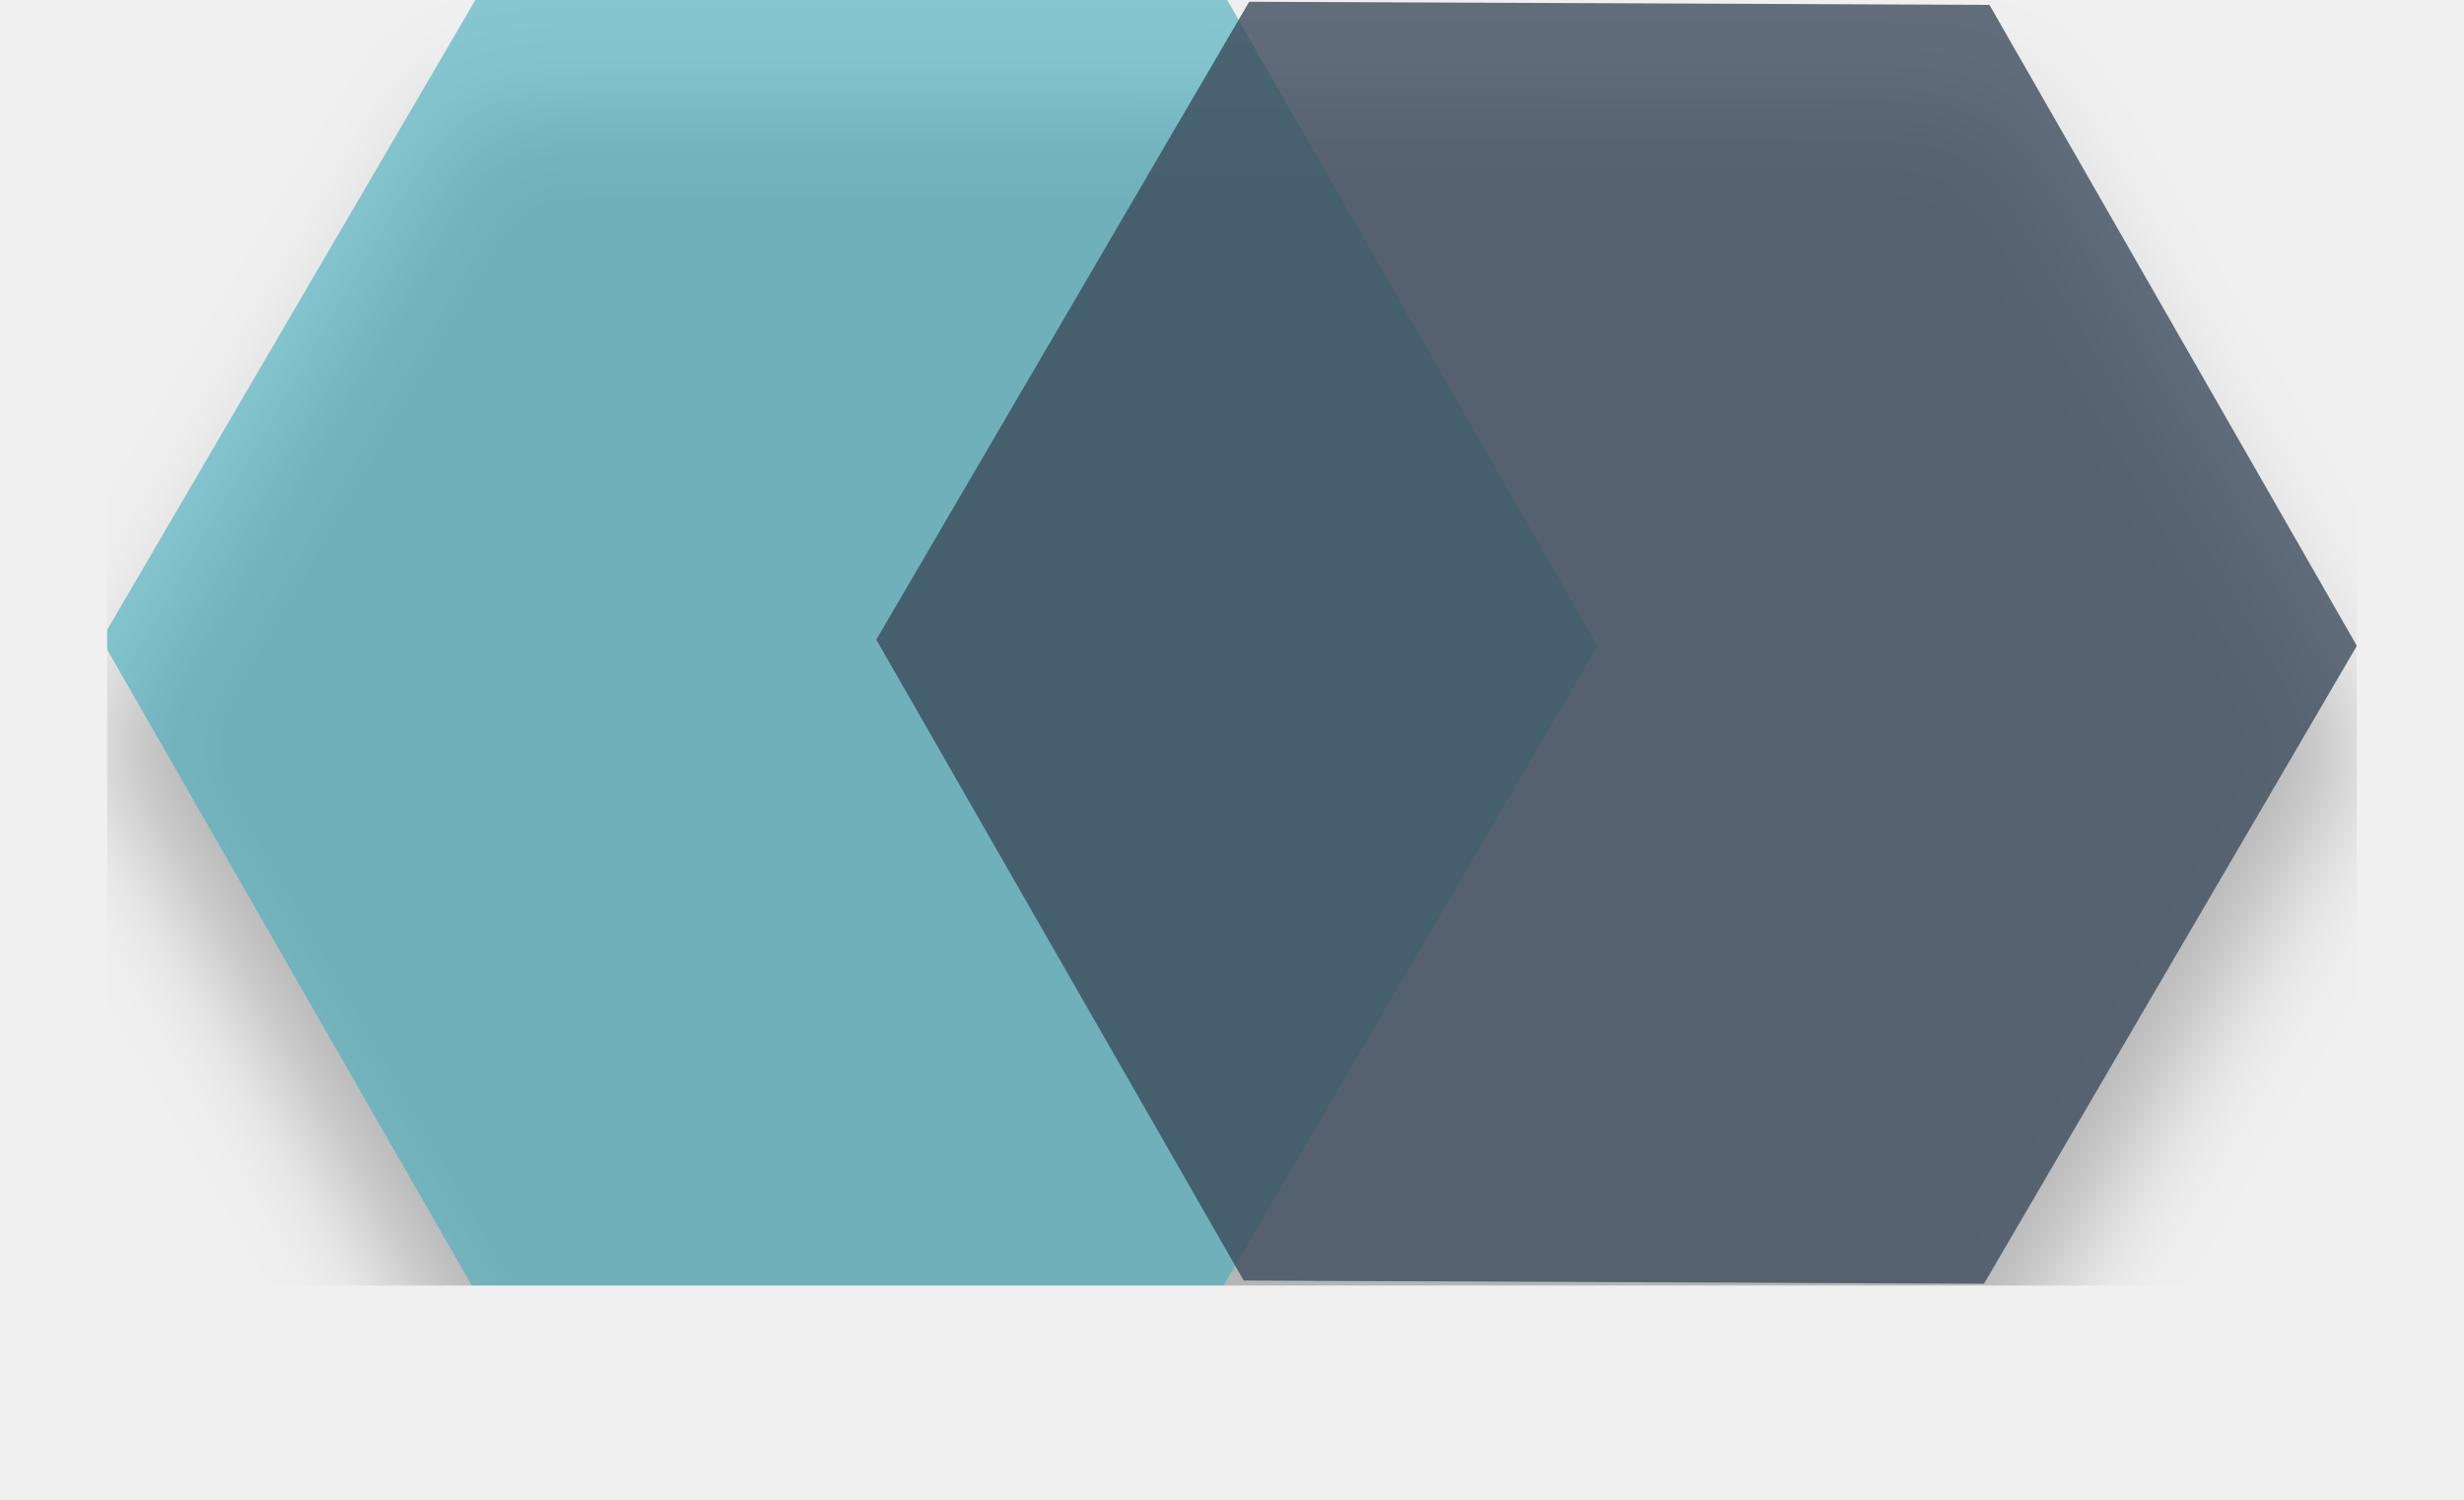
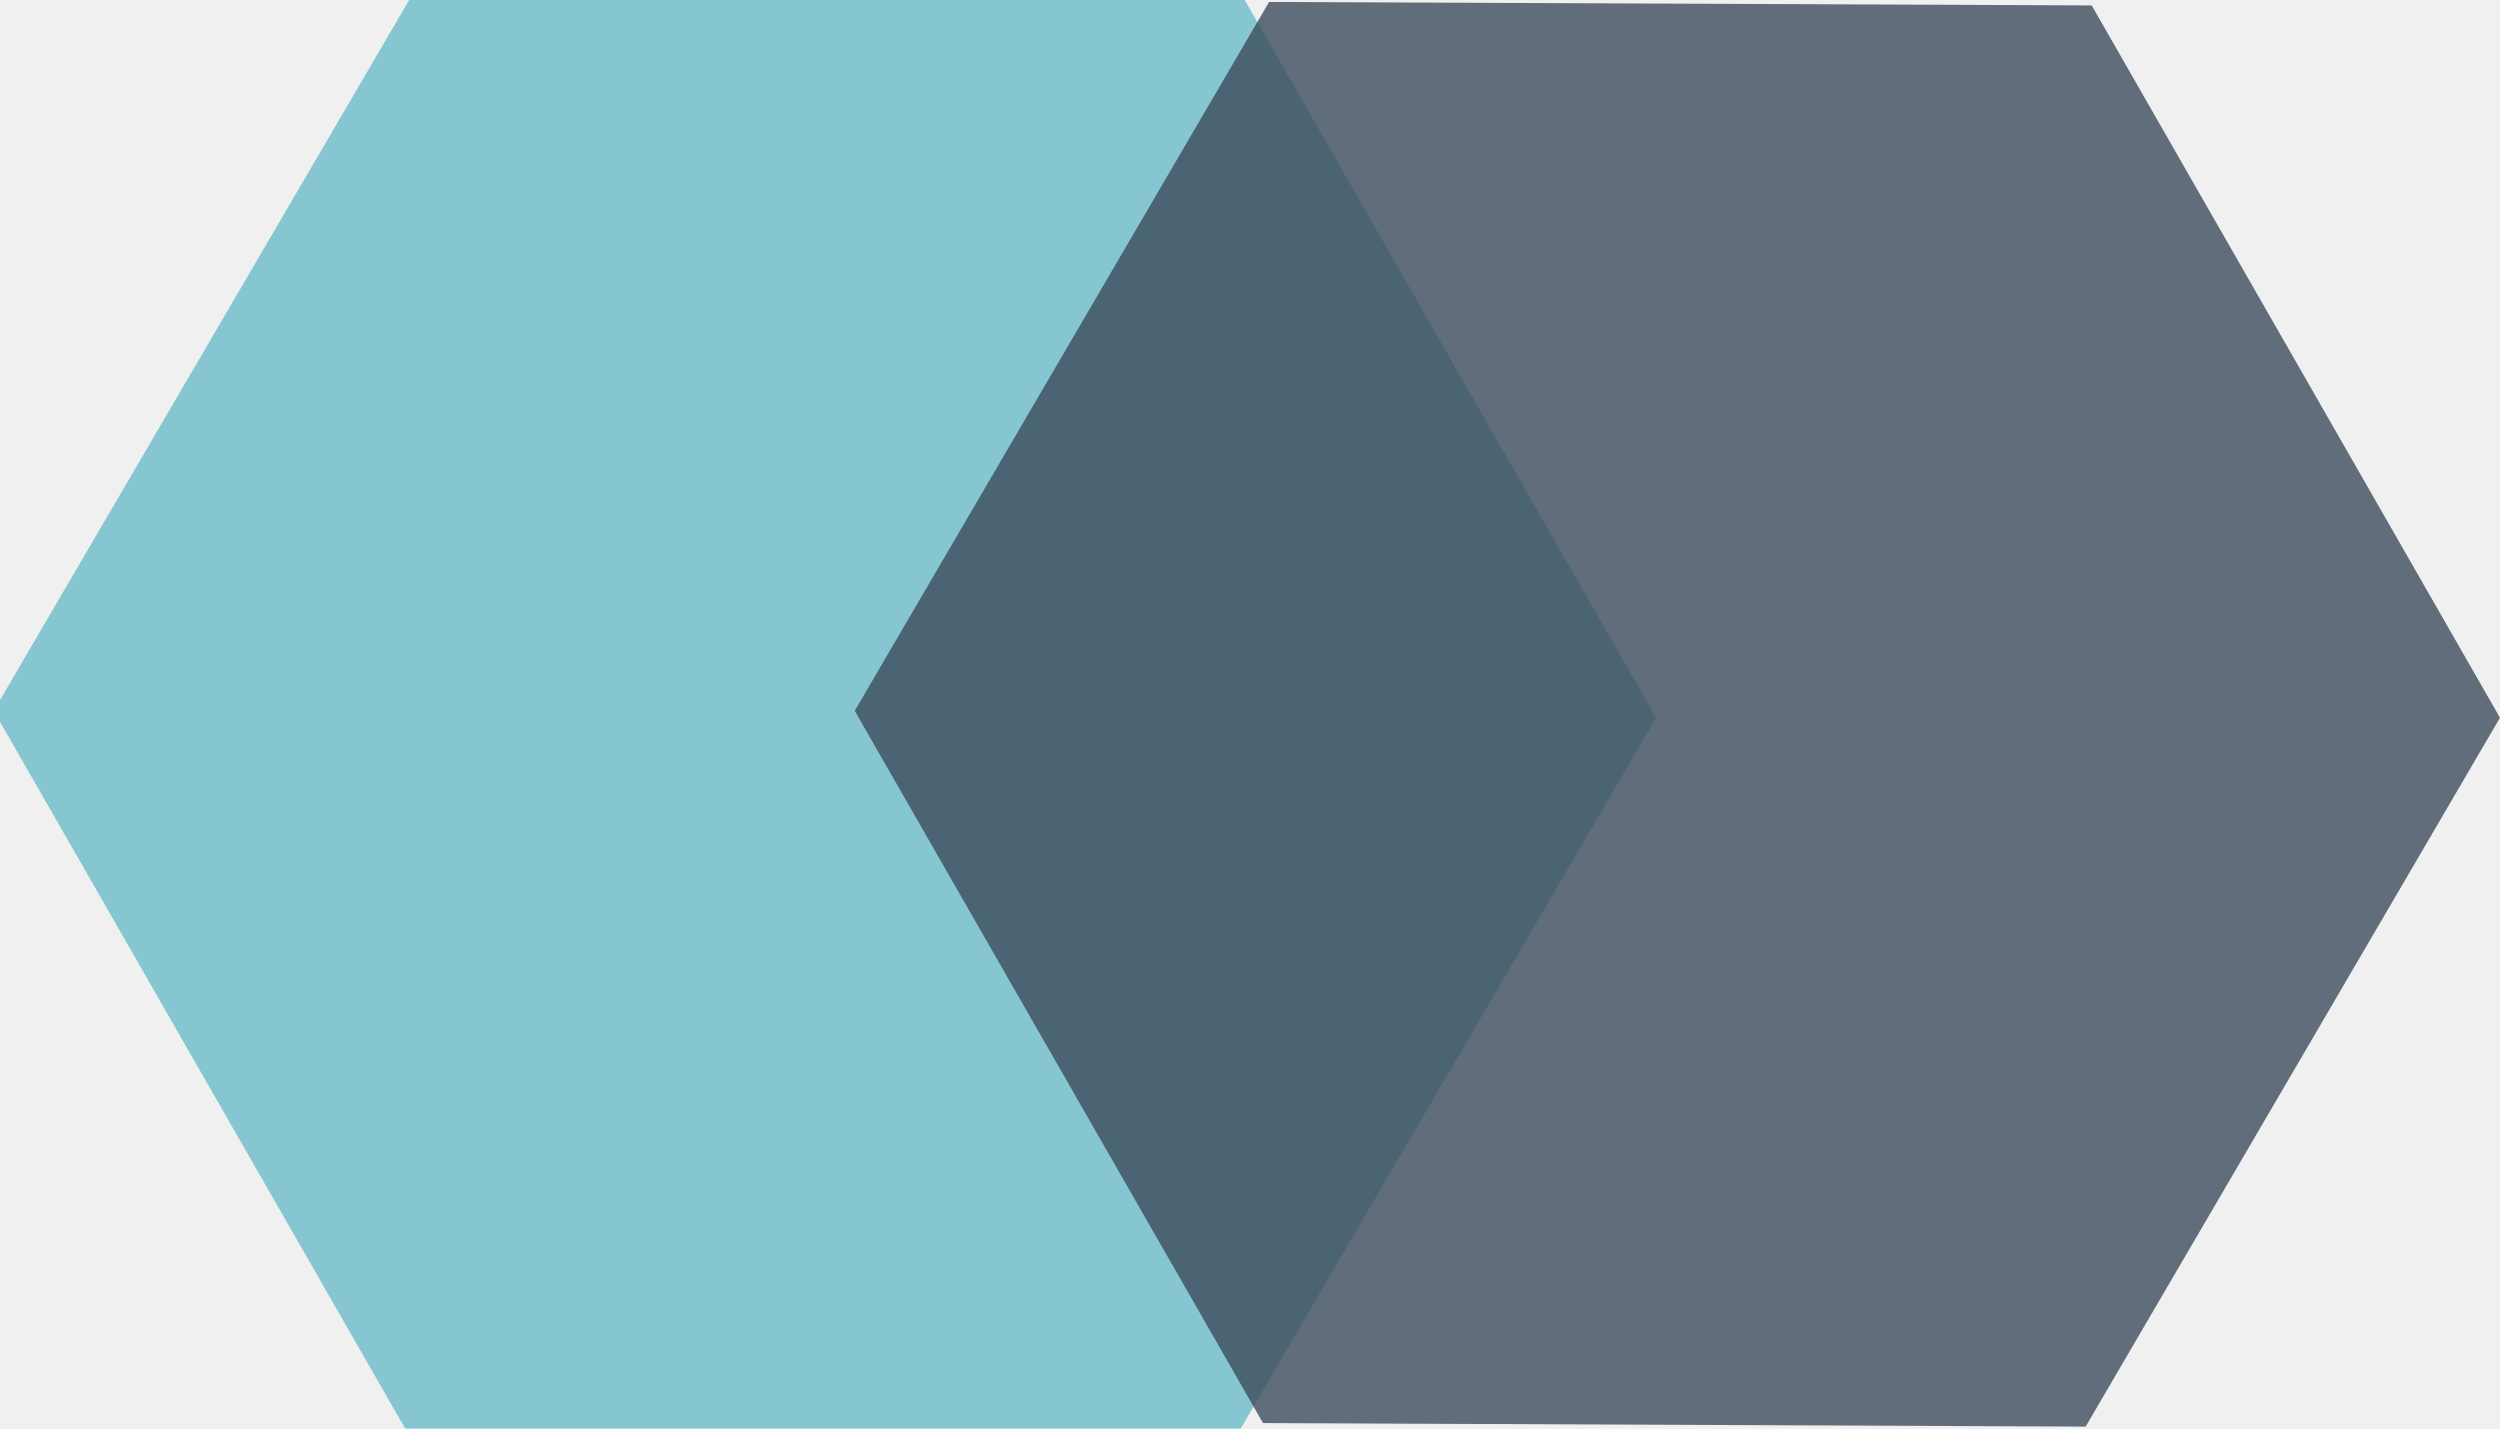
- <svg xmlns="http://www.w3.org/2000/svg" width="92" height="56" viewBox="0 0 92 56" fill="none">
-   <g clip-path="url(#clip0)" filter="url(#filter0_d)">
-     <path opacity="0.62" d="M17.999 0.066L45.639 0.182L59.358 24.116L45.436 47.934L17.796 47.815L4.077 23.884L17.999 0.066Z" fill="#44ADBF" stroke="#44ADBF" stroke-width="0.5" stroke-miterlimit="10" />
-     <path opacity="0.79" d="M46.641 0.066L74.281 0.182L87.999 24.116L74.078 47.934L46.437 47.815L32.719 23.884L46.641 0.066Z" fill="#3B4B5B" />
+ <svg xmlns="http://www.w3.org/2000/svg" width="84" height="48" viewBox="0 0 84 48" fill="none">
+   <g clip-path="url(#clip0)">
+     <path opacity="0.62" d="M13.999 0.066L41.639 0.182L55.358 24.116L41.436 47.934L13.796 47.815L0.077 23.884L13.999 0.066Z" fill="#44ADBF" stroke="#44ADBF" stroke-width="0.5" stroke-miterlimit="10" />
+     <path opacity="0.79" d="M42.641 0.066L70.281 0.182L83.999 24.116L70.078 47.934L42.437 47.815L28.719 23.884L42.641 0.066Z" fill="#3B4B5B" />
  </g>
  <defs>
-     <filter id="filter0_d" x="0" y="0" width="92" height="56" filterUnits="userSpaceOnUse" color-interpolation-filters="sRGB">
-       <feFlood flood-opacity="0" result="BackgroundImageFix" />
-       <feColorMatrix in="SourceAlpha" type="matrix" values="0 0 0 0 0 0 0 0 0 0 0 0 0 0 0 0 0 0 127 0" result="hardAlpha" />
-       <feOffset dy="4" />
-       <feGaussianBlur stdDeviation="2" />
-       <feColorMatrix type="matrix" values="0 0 0 0 0 0 0 0 0 0 0 0 0 0 0 0 0 0 0.25 0" />
-       <feBlend mode="normal" in2="BackgroundImageFix" result="effect1_dropShadow" />
-       <feBlend mode="normal" in="SourceGraphic" in2="effect1_dropShadow" result="shape" />
-     </filter>
    <clipPath id="clip0">
-       <rect width="84" height="48" fill="white" transform="translate(4)" />
+       <rect width="84" height="48" fill="white" />
    </clipPath>
  </defs>
</svg>
